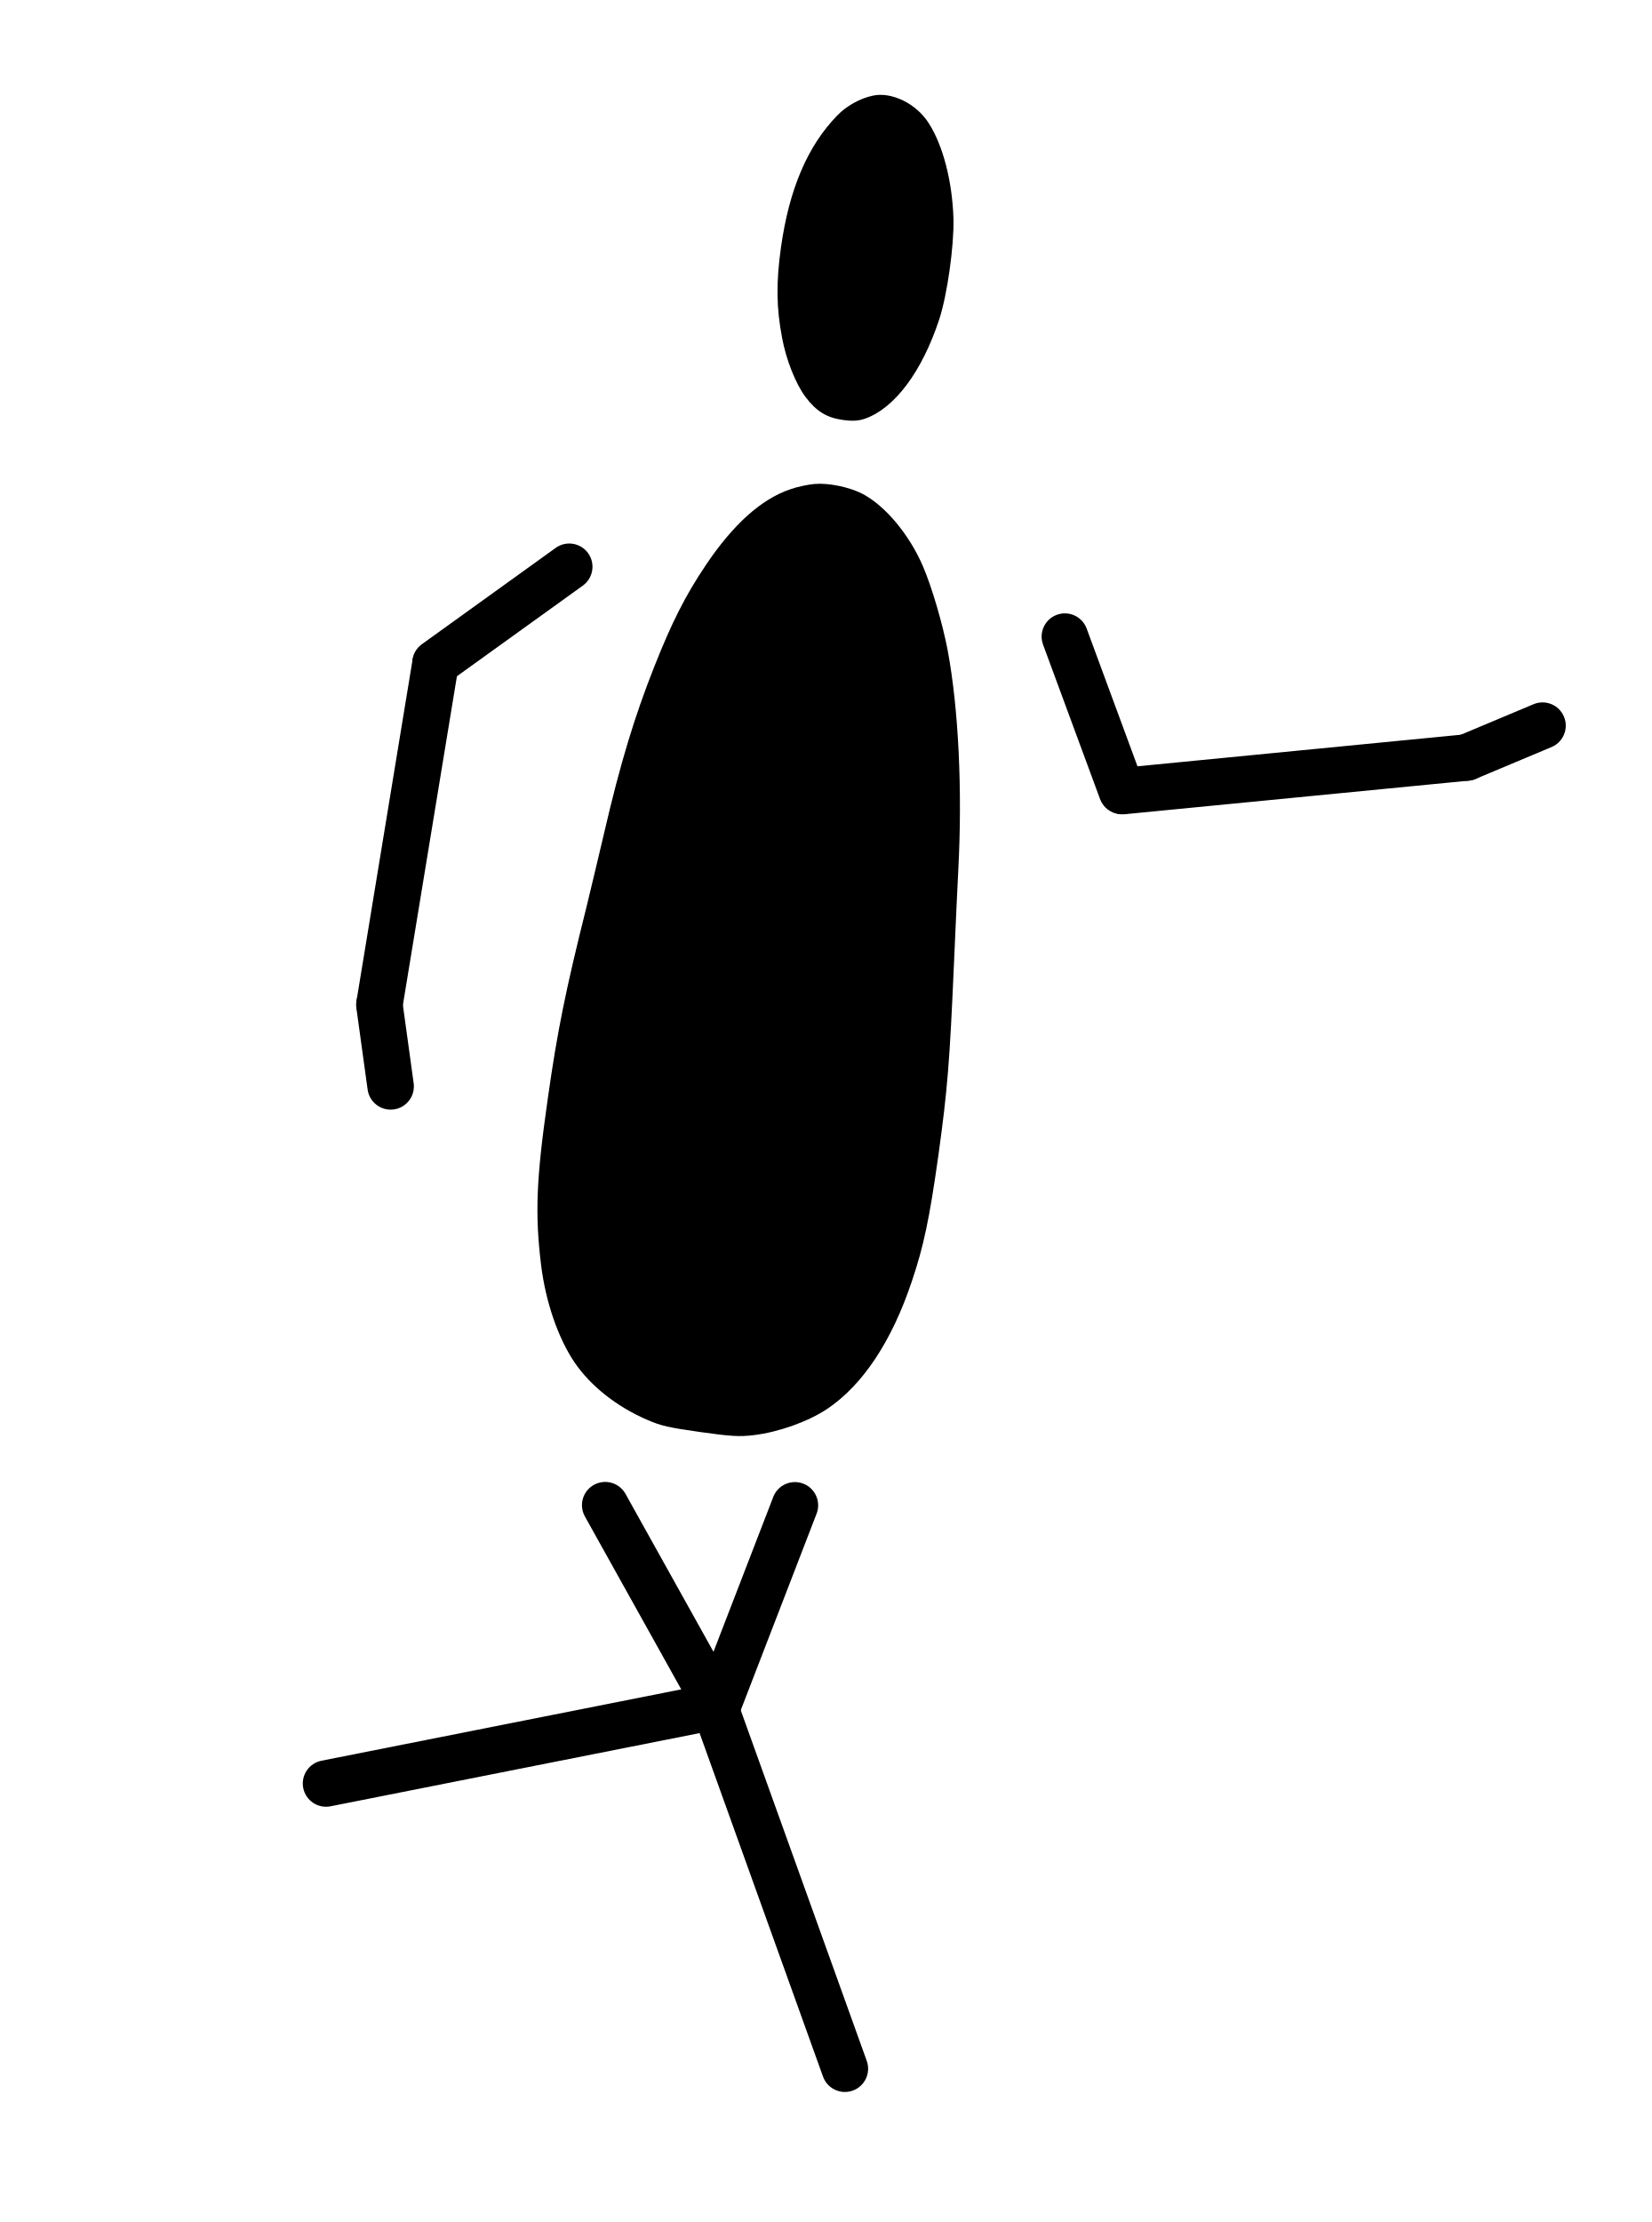
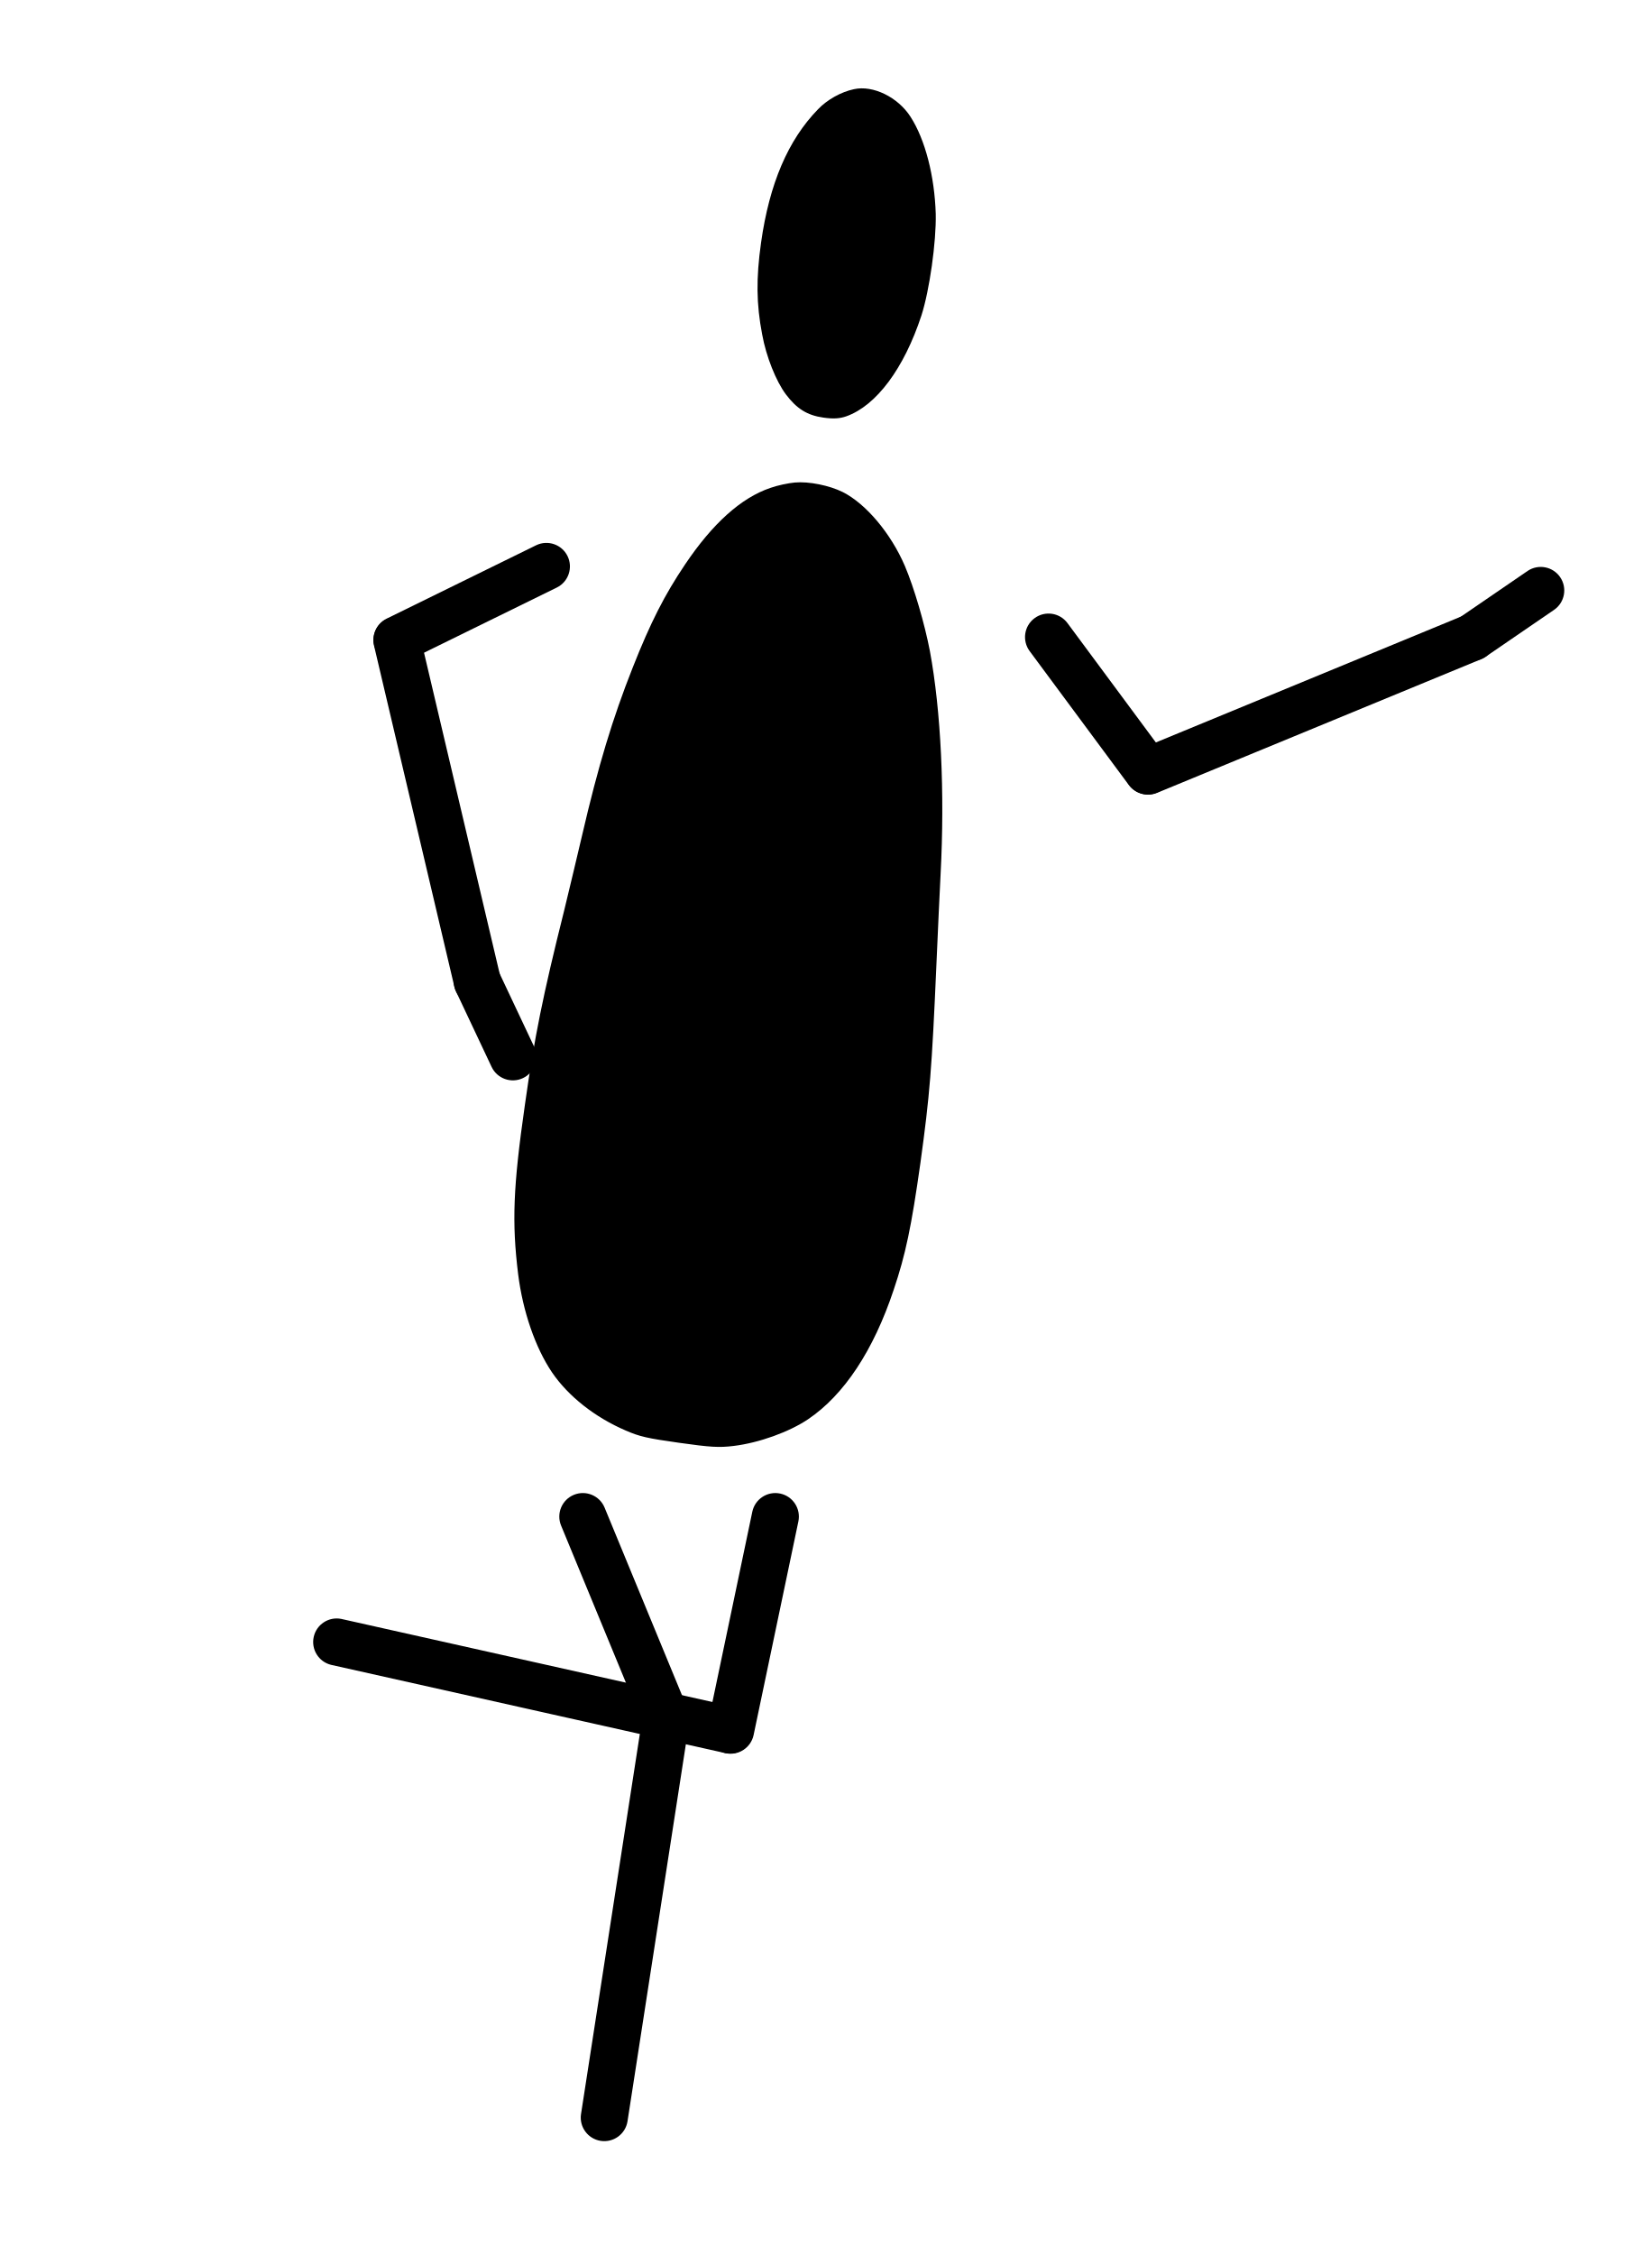
- <svg xmlns="http://www.w3.org/2000/svg" width="391" height="526" viewBox="-159 -30 782 1052" fill="none">
+ <svg xmlns="http://www.w3.org/2000/svg" width="386" height="527" viewBox="-145 -32 772 1053" fill="none">
  <g fill="black">
-     <g id="muneco" transform="translate(0 8.977272)">
+     <g id="muneco" transform="translate(0 2.865566)">
      <g id="torso" transform="rotate(8.021409 172.5 639)">
        <path id="cabeza" d="M165.172 1.101C159.372 3.201 153.472 7.701 149.872 12.701C137.972 28.901 132.172 50.401 132.172 78.201C132.172 95.001 133.972 106.901 138.672 120.601C141.972 130.601 148.172 141.401 153.572 146.801C159.572 152.801 164.872 155.101 172.472 155.101C177.172 155.101 180.072 154.501 182.972 153.001C196.172 146.101 206.572 127.101 211.172 101.401C213.272 89.301 213.272 66.401 211.172 53.501C208.172 36.101 201.472 19.801 193.172 10.201C186.072 1.901 173.672 -2.099 165.172 1.101Z" />
        <path id="cuerpo" d="M163.472 187.001C160.472 187.701 155.472 189.501 152.472 191.101C139.572 197.601 128.072 211.301 117.972 232.101C110.472 247.501 105.772 261.201 100.472 283.201C94.472 308.001 90.873 331.201 87.972 364.201C87.172 373.501 85.573 389.701 84.573 400.201C80.272 440.801 79.073 461.001 79.073 492.701C78.972 531.501 80.672 547.901 86.972 571.401C91.573 588.401 99.772 604.401 109.072 614.701C118.172 624.701 131.872 632.701 146.972 636.801C153.772 638.701 157.572 639.001 172.472 639.001C187.172 639.001 191.272 638.701 197.972 636.901C209.572 633.801 222.772 626.801 230.672 619.701C245.772 606.101 256.472 583.601 261.872 554.201C265.072 537.201 265.972 523.901 265.972 493.701C265.872 461.601 265.172 449.801 260.472 401.201C258.872 384.701 257.072 365.601 256.472 358.701C253.172 320.901 245.972 283.001 236.972 256.201C232.772 243.901 225.472 227.801 219.872 218.501C211.272 204.301 197.772 192.201 186.272 188.301C179.672 186.101 169.872 185.501 163.472 187.001Z" />
      </g>
-       <path id="brazo-izq-1" d="M104.13 220.42L40.82 265.98A11 11 0 0 0 53.68 283.84L116.98 238.28A11 11 0 0 0 104.13 220.42Z" />
-       <path id="brazo-izq-2" d="M36.4 273.13L9.8 434.96A11 11 0 0 0 31.5 438.52L58.1 276.7A11 11 0 0 0 36.4 273.13Z" />
-       <path id="brazo-izq-3" d="M9.75 438.24L15.08 476.88A11 11 0 0 0 36.88 473.87L31.55 435.24A11 11 0 0 0 9.75 438.24Z" />
-       <path id="brazo-der-1" d="M334.92 266.23L361.93 339.4A11 11 0 0 0 382.57 331.79L355.56 258.61A11 11 0 0 0 334.92 266.23Z" />
-       <path id="brazo-der-2" d="M373.31 346.54L536.54 330.62A11 11 0 0 0 534.4 308.72L371.18 324.65A11 11 0 0 0 373.31 346.54Z" />
-       <path id="brazo-der-3" d="M539.73 329.81L575.69 314.72A11 11 0 0 0 567.18 294.43L531.21 309.52A11 11 0 0 0 539.73 329.81Z" />
-       <path id="pierna-izq-1" d="M117.89 678.85L167.54 767.95A11 11 0 0 0 186.76 757.24L137.11 668.15A11 11 0 0 0 117.89 678.85Z" />
-       <path id="pierna-izq-2" d="M166.8 766.32L230.72 944.18A11 11 0 0 0 251.43 936.74L187.5 758.88A11 11 0 0 0 166.8 766.32Z" />
-       <path id="pierna-der-1" d="M207.24 669.54L170.5 764.69A11 11 0 0 0 191.03 772.62L227.76 677.46A11 11 0 0 0 207.24 669.54Z" />
-       <path id="pierna-der-2" d="M178.63 757.87L-6.76 794.63A11 11 0 0 0 -2.48 816.21L182.91 779.45A11 11 0 0 0 178.63 757.87Z" />
+       <path id="brazo-izq-1" d="M105.71 219.47L35.69 253.83A11 11 0 0 0 45.38 273.58L115.4 239.22A11 11 0 0 0 105.71 219.47Z" />
+       <path id="brazo-izq-2" d="M29.83 266.23L67.44 425.86A11 11 0 0 0 88.86 420.81L51.24 261.18A11 11 0 0 0 29.83 266.23Z" />
+       <path id="brazo-izq-3" d="M68.2 428.03L84.84 463.3A11 11 0 0 0 104.74 453.91L88.1 418.64A11 11 0 0 0 68.2 428.03Z" />
+       <path id="brazo-der-1" d="M336.4 268.97L382.83 331.64A11 11 0 0 0 400.51 318.55L354.08 255.87A11 11 0 0 0 336.4 268.97Z" />
+       <path id="brazo-der-2" d="M395.86 335.27L547.48 272.75A11 11 0 0 0 539.09 252.41L387.48 314.93A11 11 0 0 0 395.86 335.27Z" />
+       <path id="brazo-der-3" d="M549.5 271.66L581.68 249.62A11 11 0 0 0 569.25 231.47L537.07 253.51A11 11 0 0 0 549.5 271.66Z" />
+       <path id="pierna-izq-1" d="M117.33 677.7L156.25 771.98A11 11 0 0 0 176.58 763.59L137.67 669.3A11 11 0 0 0 117.33 677.7Z" />
+       <path id="pierna-izq-2" d="M155.54 766.1L126.63 952.88A11 11 0 0 0 148.37 956.24L177.28 769.47A11 11 0 0 0 155.54 766.1Z" />
+       <path id="pierna-der-1" d="M206.73 671.24L185.8 771.07A11 11 0 0 0 207.34 775.59L228.27 675.76A11 11 0 0 0 206.73 671.24Z" />
+       <path id="pierna-der-2" d="M198.97 762.6L14.54 721.32A11 11 0 0 0 9.73 742.78L194.17 784.06A11 11 0 0 0 198.97 762.6Z" />
    </g>
  </g>
</svg>
